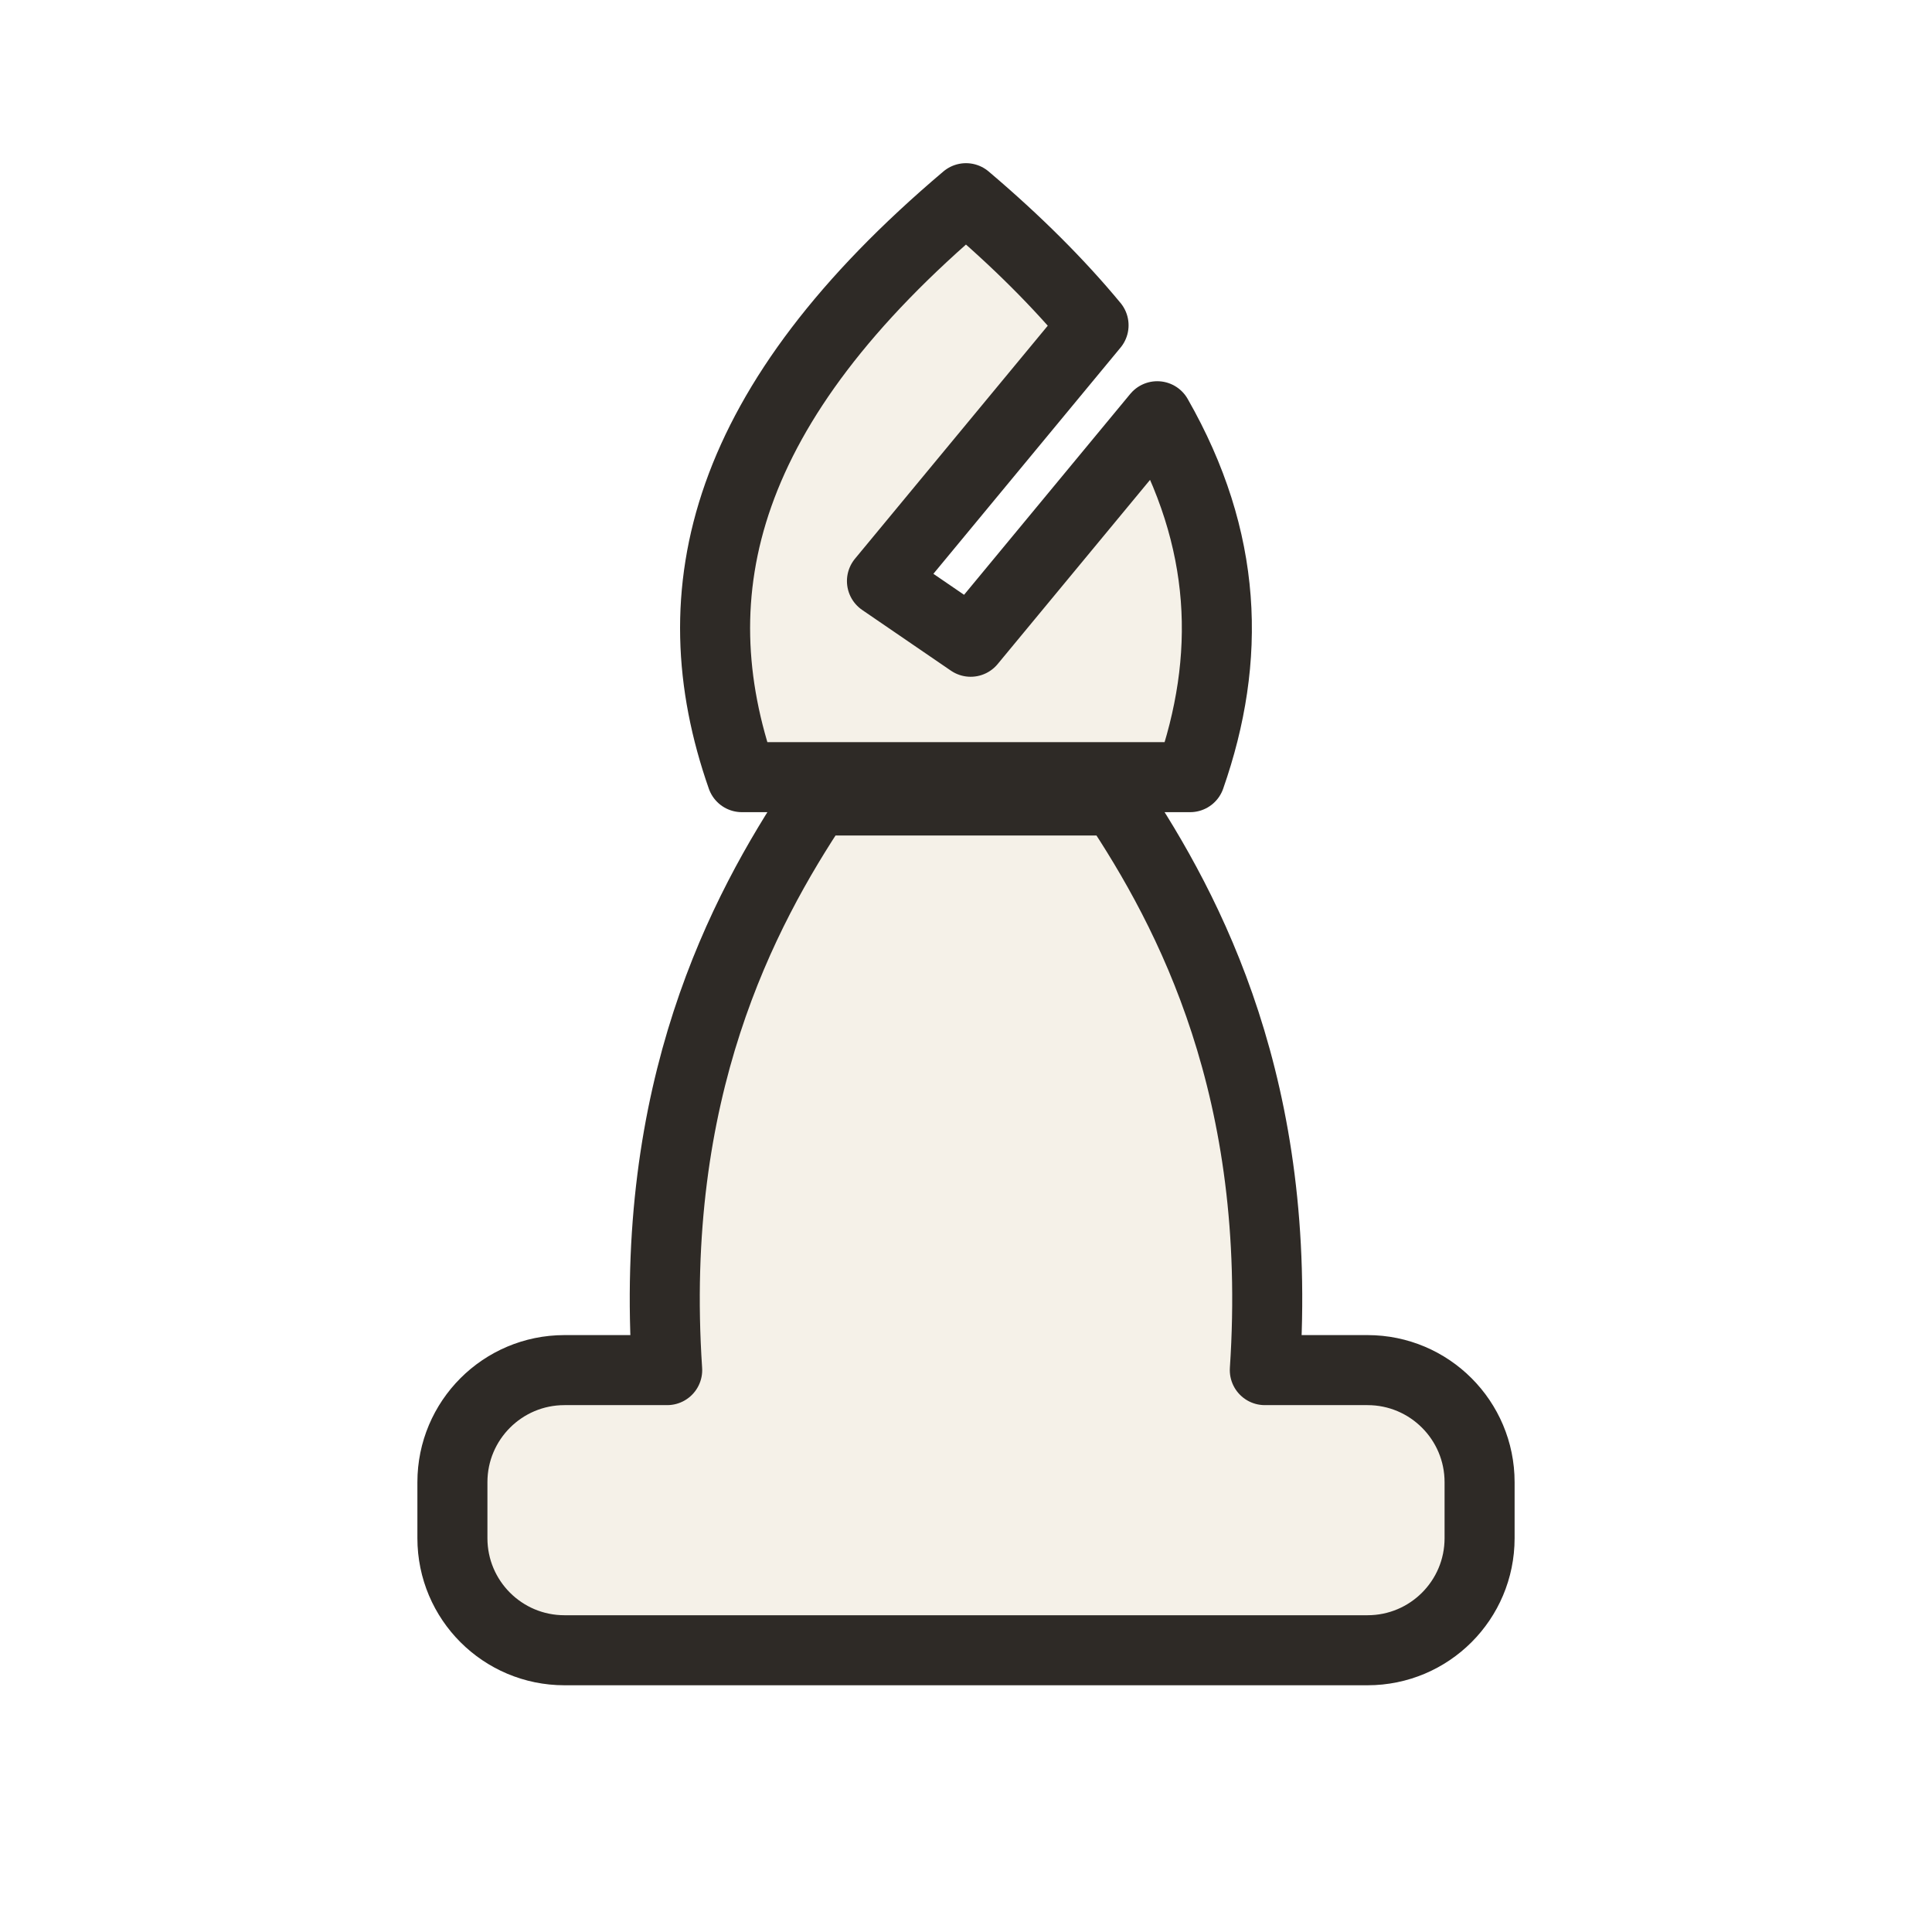
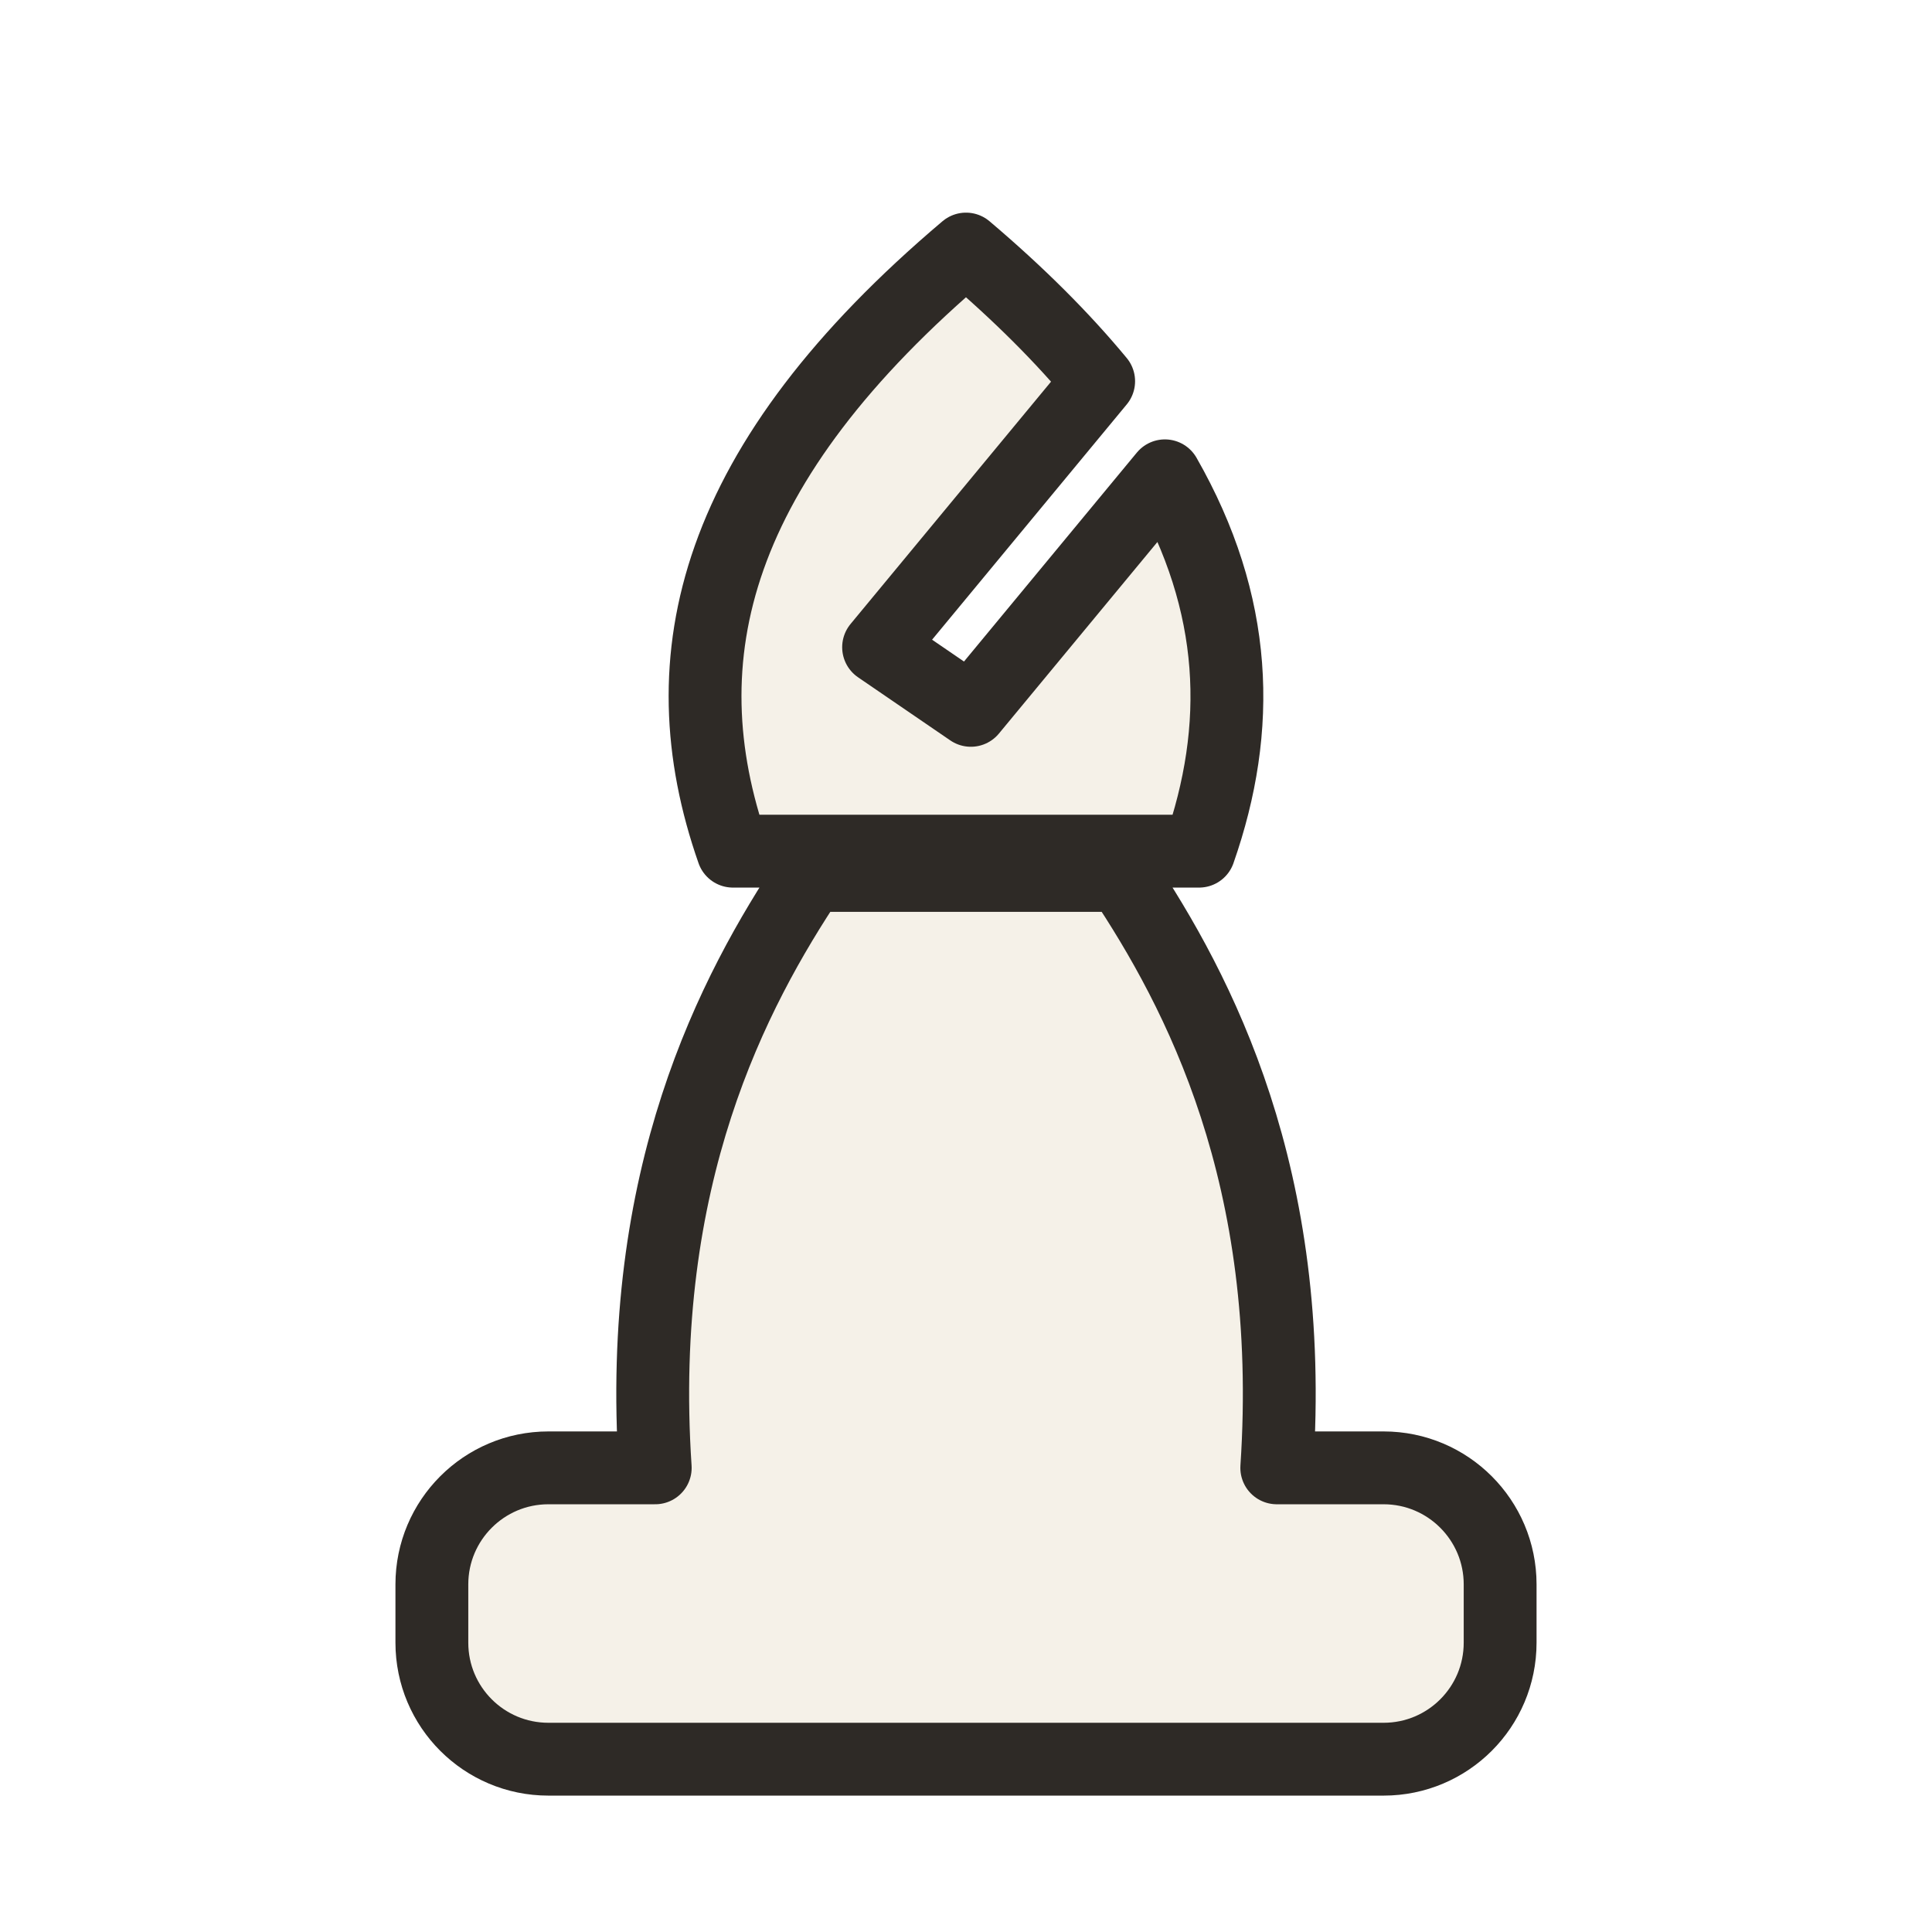
<svg xmlns="http://www.w3.org/2000/svg" viewBox="0 0 45 45" fill="none">
-   <g transform="scale(1.875)">
+   <g transform="translate(-0.9 1) scale(1.95)">
    <g transform="translate(12 20.5) scale(1.16) translate(-12 -20.95)">
      <path transform="translate(6.50 1.00)" fill-rule="evenodd" d="M 7.1 10.85 C 7.9 12.05 8.9 13.95 8.7 16.95 L 9.8 16.95 C 10.463 16.95 11 17.488 11 18.15 L 11 18.75 C 11 19.413 10.463 19.95 9.8 19.95 L 1.2 19.95 C 0.537 19.95 0 19.413 0 18.75 L 0 18.15 C 0 17.488 0.537 16.95 1.2 16.95 L 2.3 16.95 C 2.1 13.95 3.1 12.05 3.9 10.85 L 7.1 10.85 Z M 5.5 4.4 C 6.045 4.862 6.497 5.315 6.866 5.761 L 4.6 8.5 L 5.55 9.15 L 7.548 6.735 C 8.304 8.058 8.345 9.328 7.9 10.6 L 3.1 10.6 C 2.4 8.6 2.9 6.6 5.5 4.4 Z" fill="#F5F1E8" stroke="#2E2A26" stroke-width="0.75" stroke-linejoin="round" />
    </g>
  </g>
</svg>
